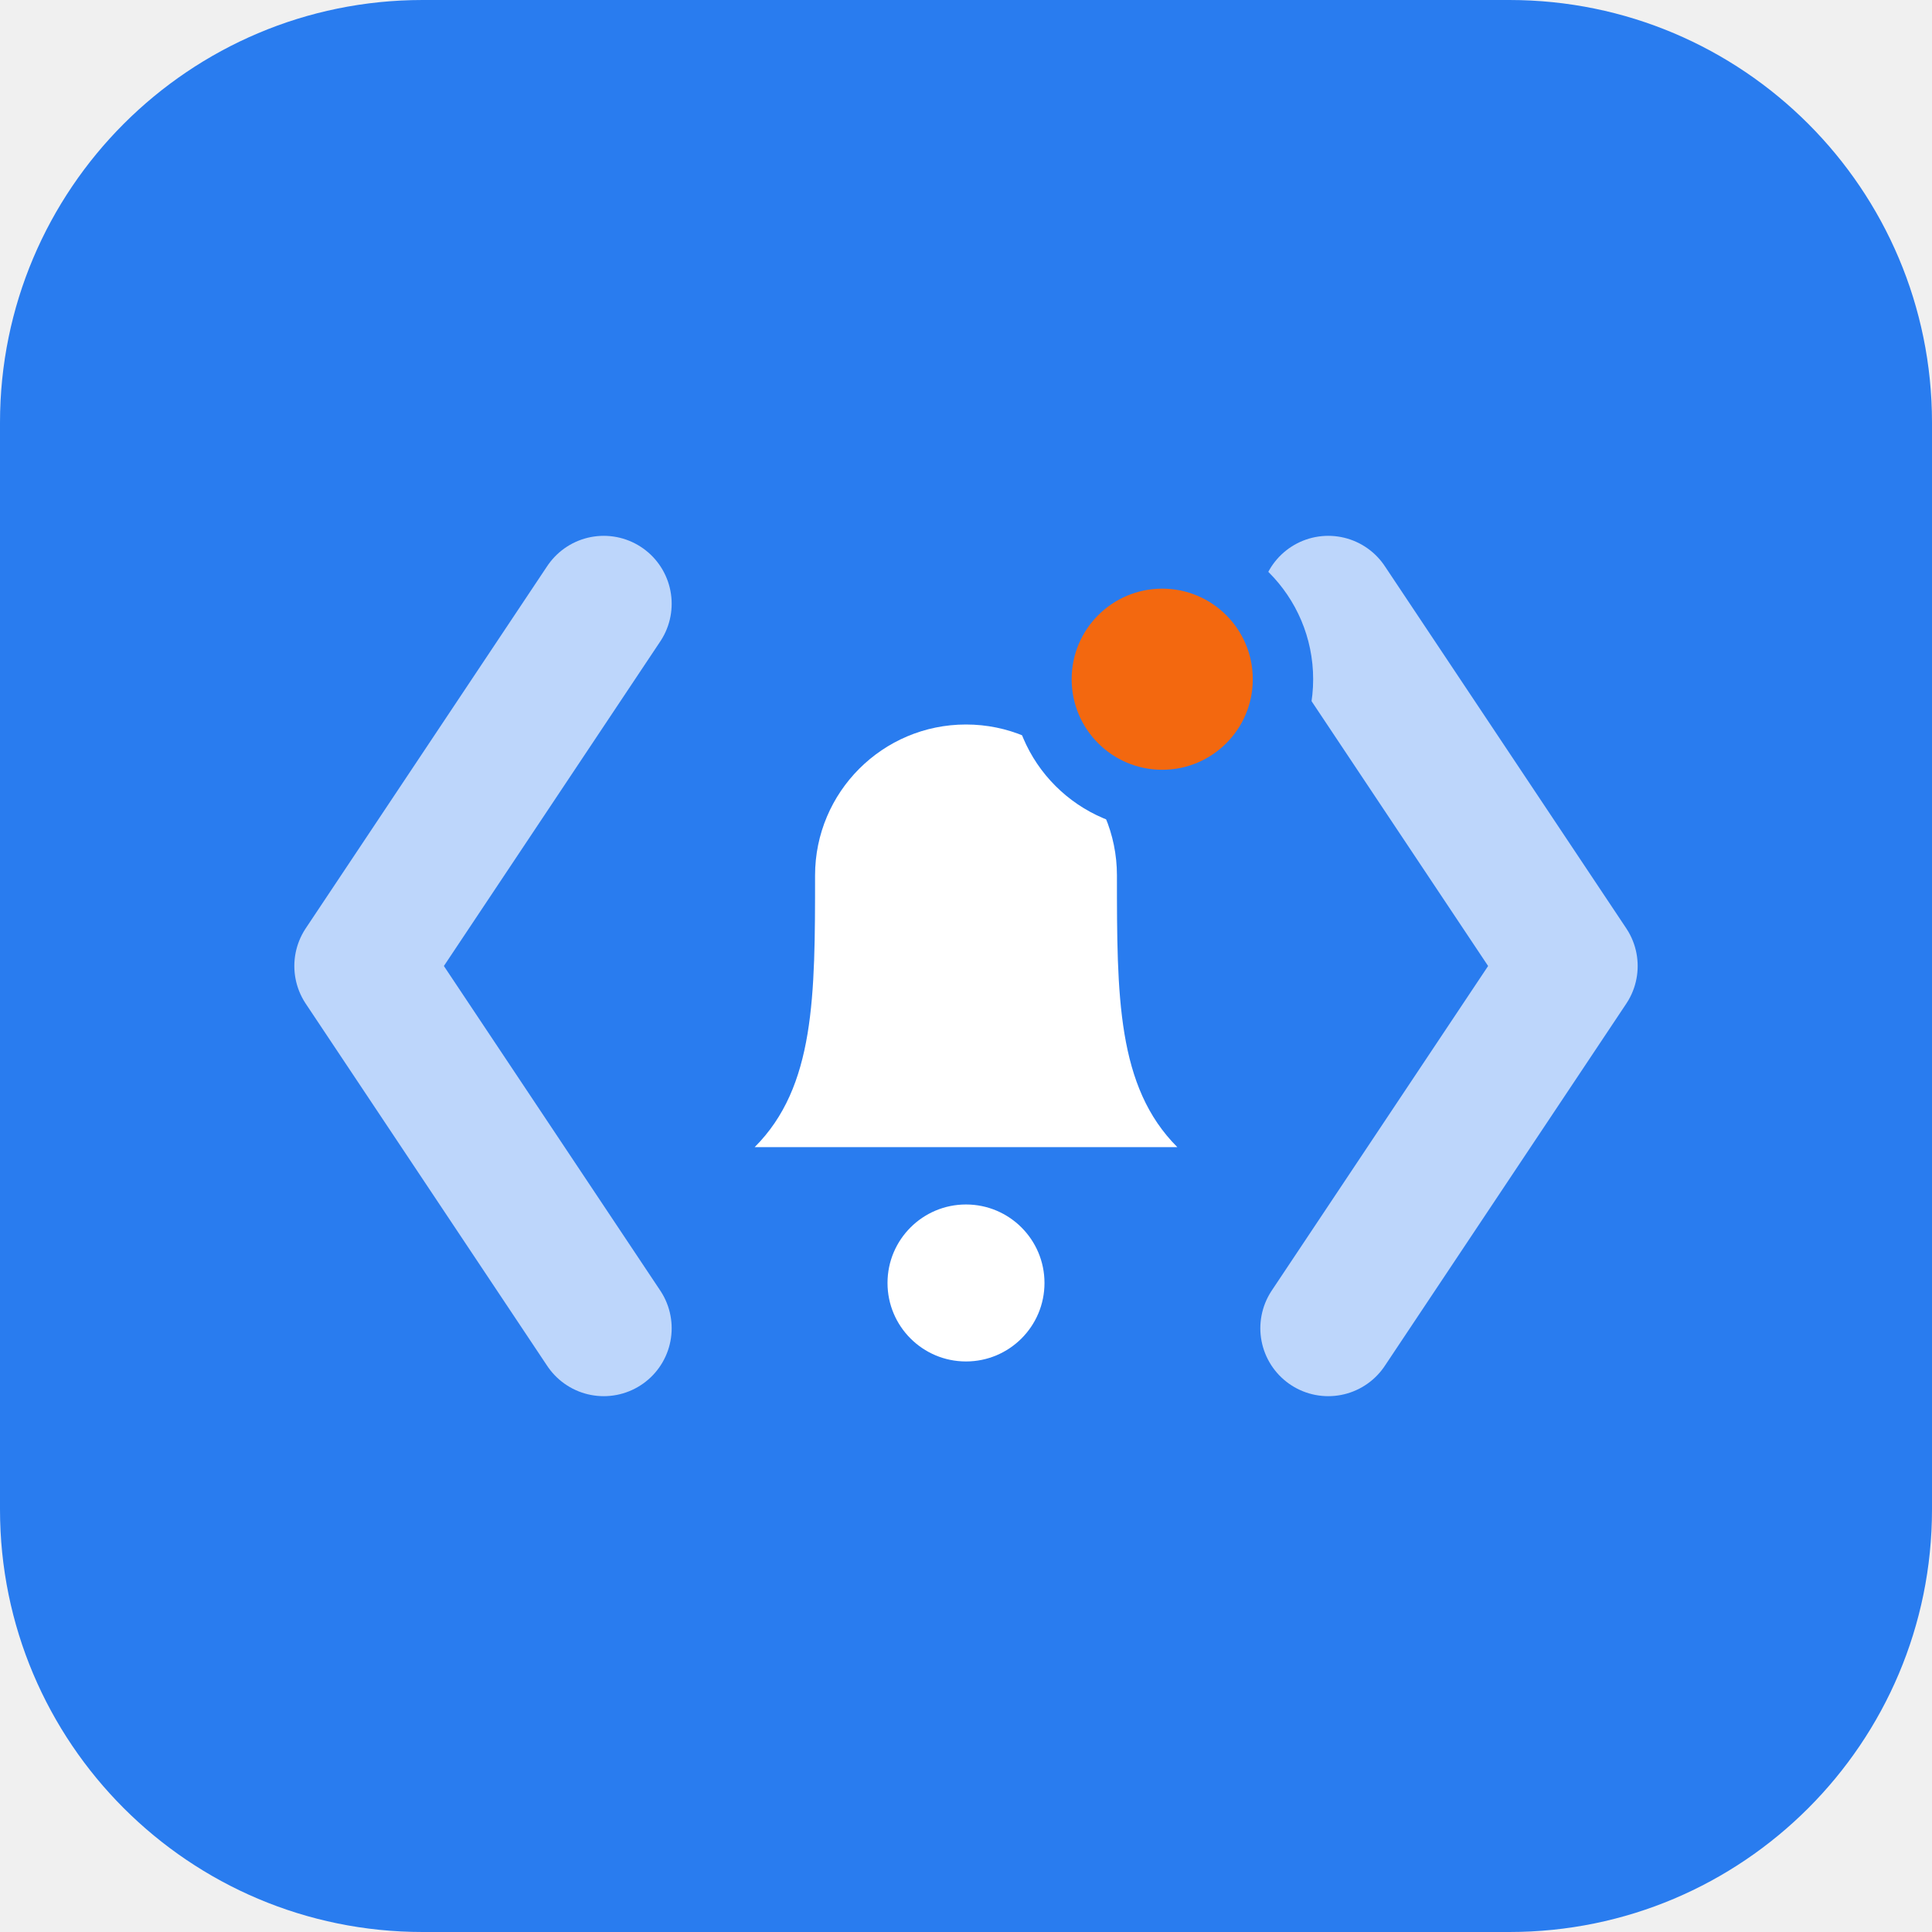
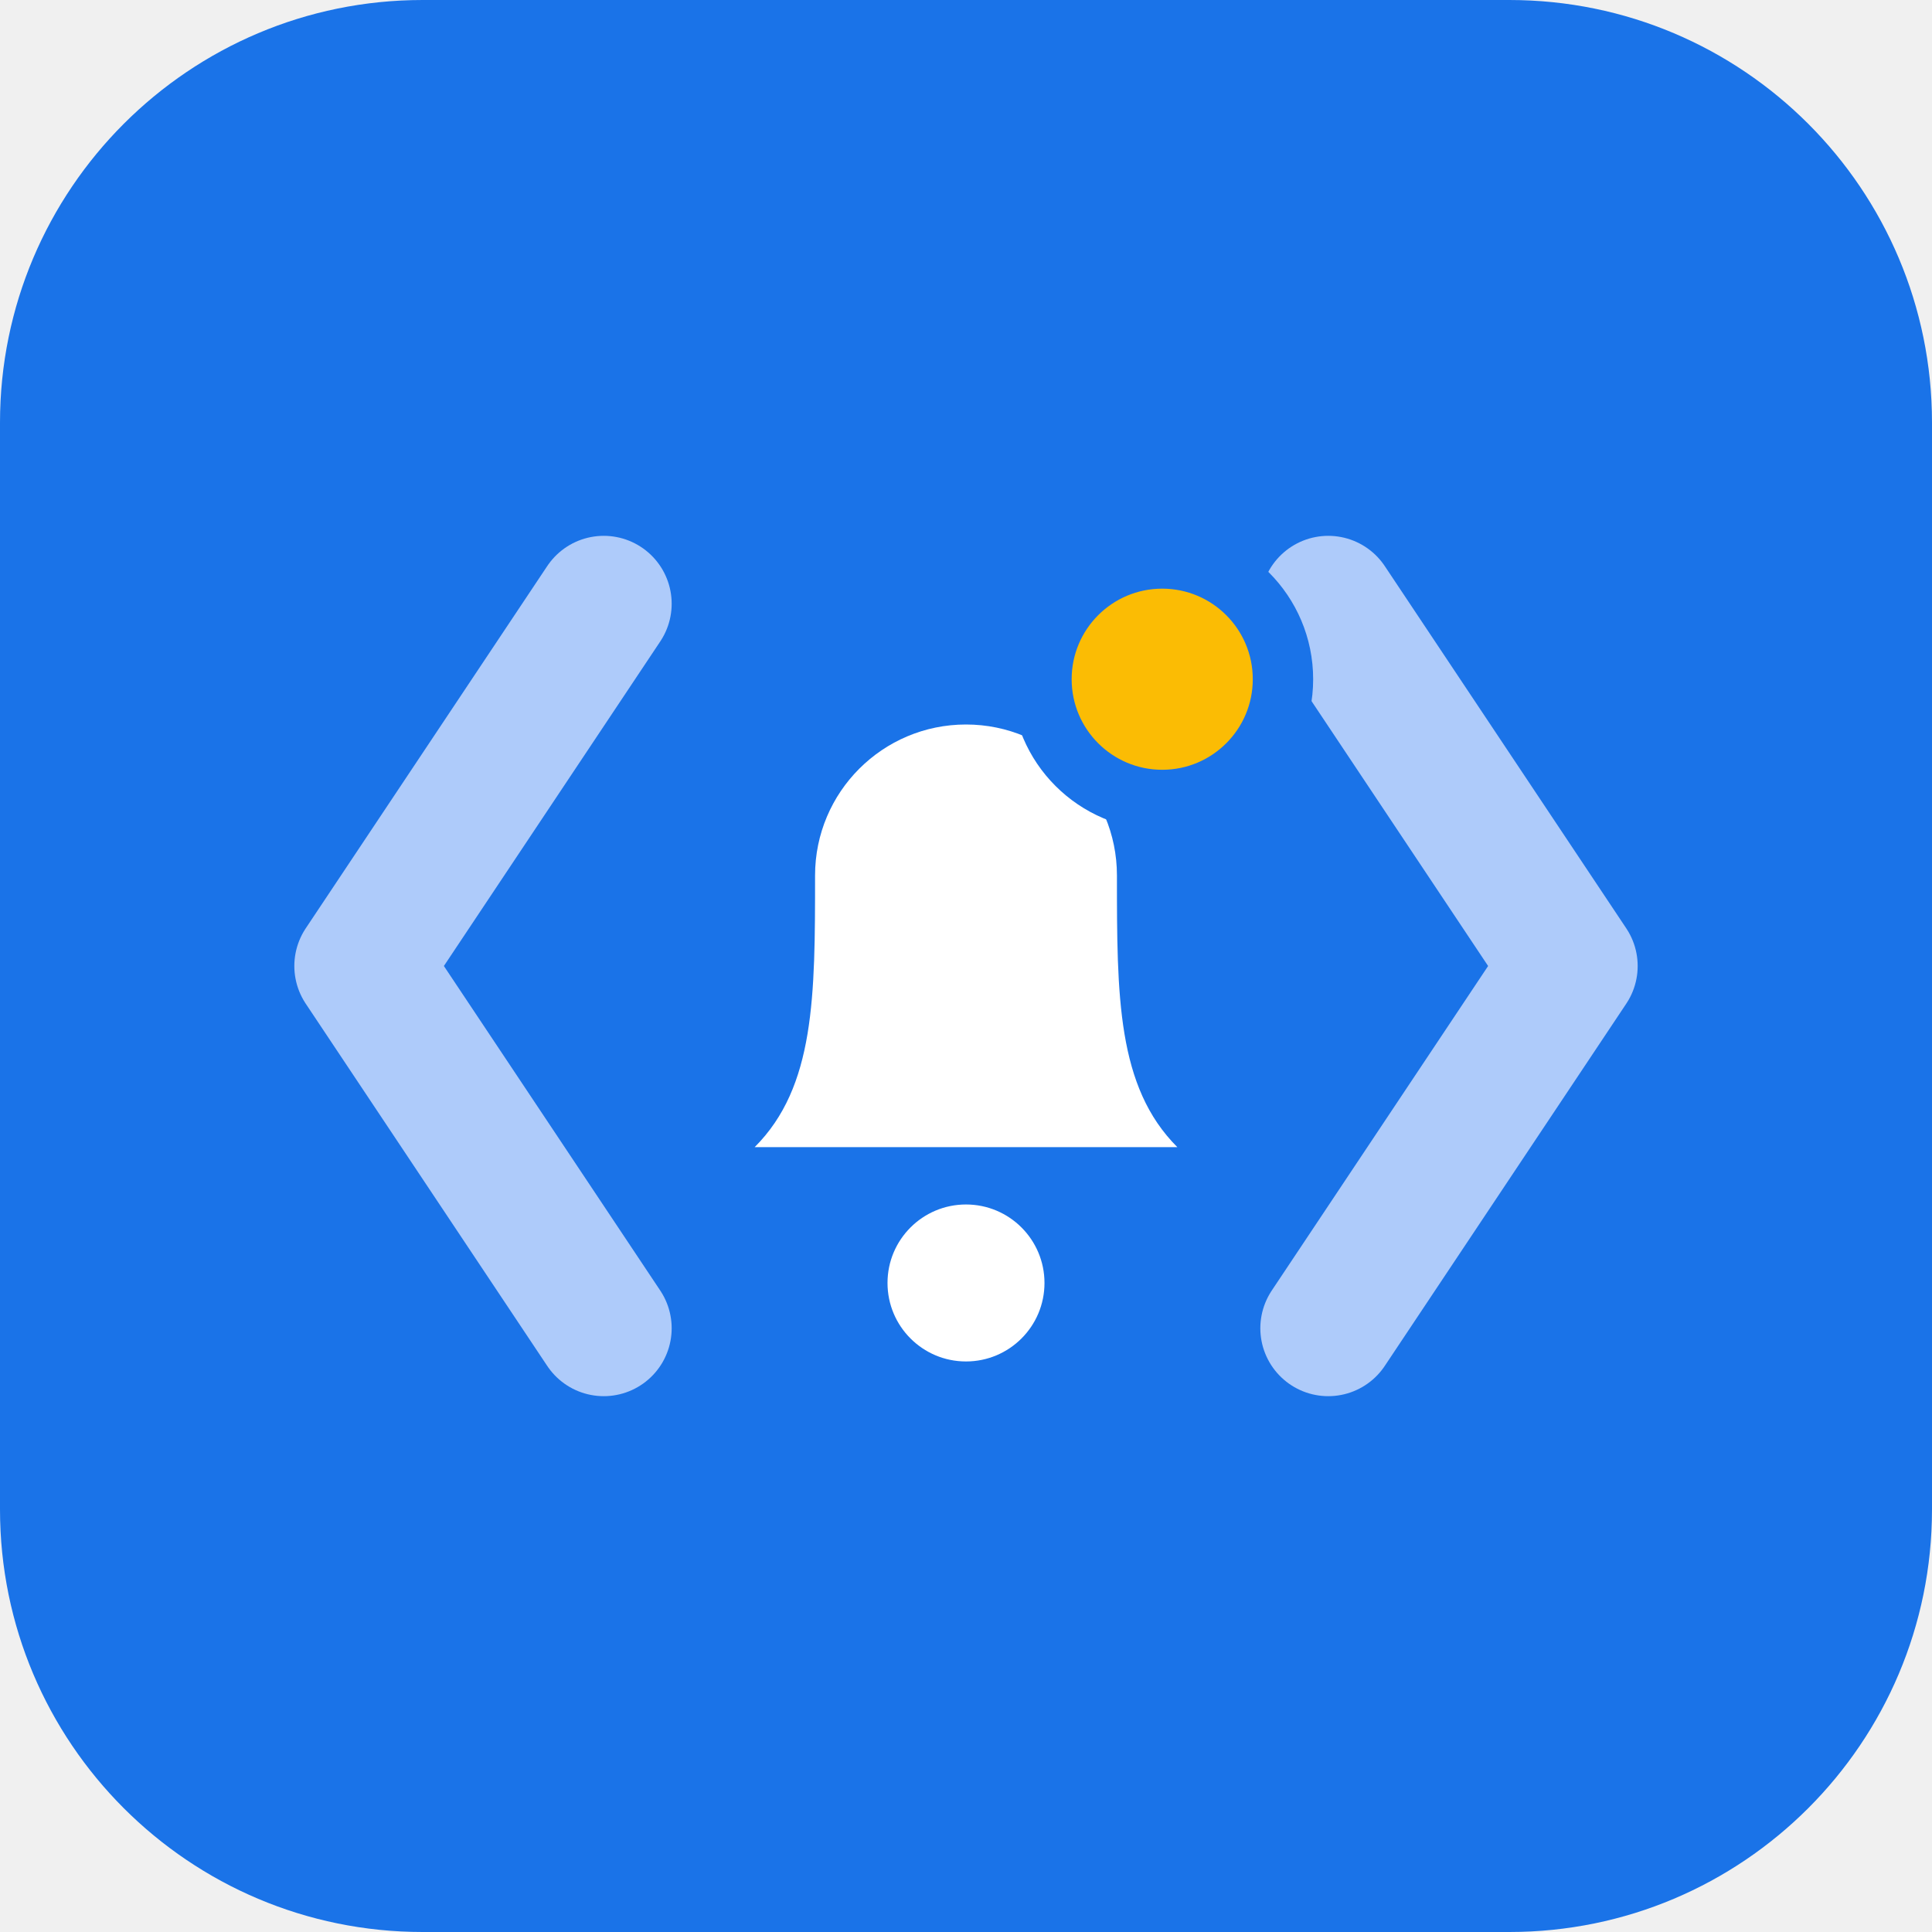
<svg xmlns="http://www.w3.org/2000/svg" viewBox="0 0 64 64">
-   <rect width="64" height="64" rx="14" fill="#297cef" />
-   <path d="M20 20l-8 12 8 12M44 20l8 12-8 12" stroke="#bdd6fb" stroke-width="4.5" fill="none" stroke-linecap="round" stroke-linejoin="round" />
+   <rect width="64" height="64" rx="14" fill="#1a73e8" />
+   <path d="M20 20l-8 12 8 12M44 20l8 12-8 12" stroke="#aecbfa" stroke-width="4.5" fill="none" stroke-linecap="round" stroke-linejoin="round" />
  <path d="M25 38c2-2 2-5 2-9a5 5 0 0 1 10 0c0 4 0 7 2 9z" fill="#ffffff" />
  <circle cx="32" cy="42.5" r="2.6" fill="#ffffff" />
-   <circle cx="38.5" cy="22.5" r="4" fill="#f3680f" stroke="#297cef" stroke-width="2" />
+   <circle cx="38.5" cy="22.5" r="4" fill="#fbbc04" stroke="#1a73e8" stroke-width="2" />
</svg>
